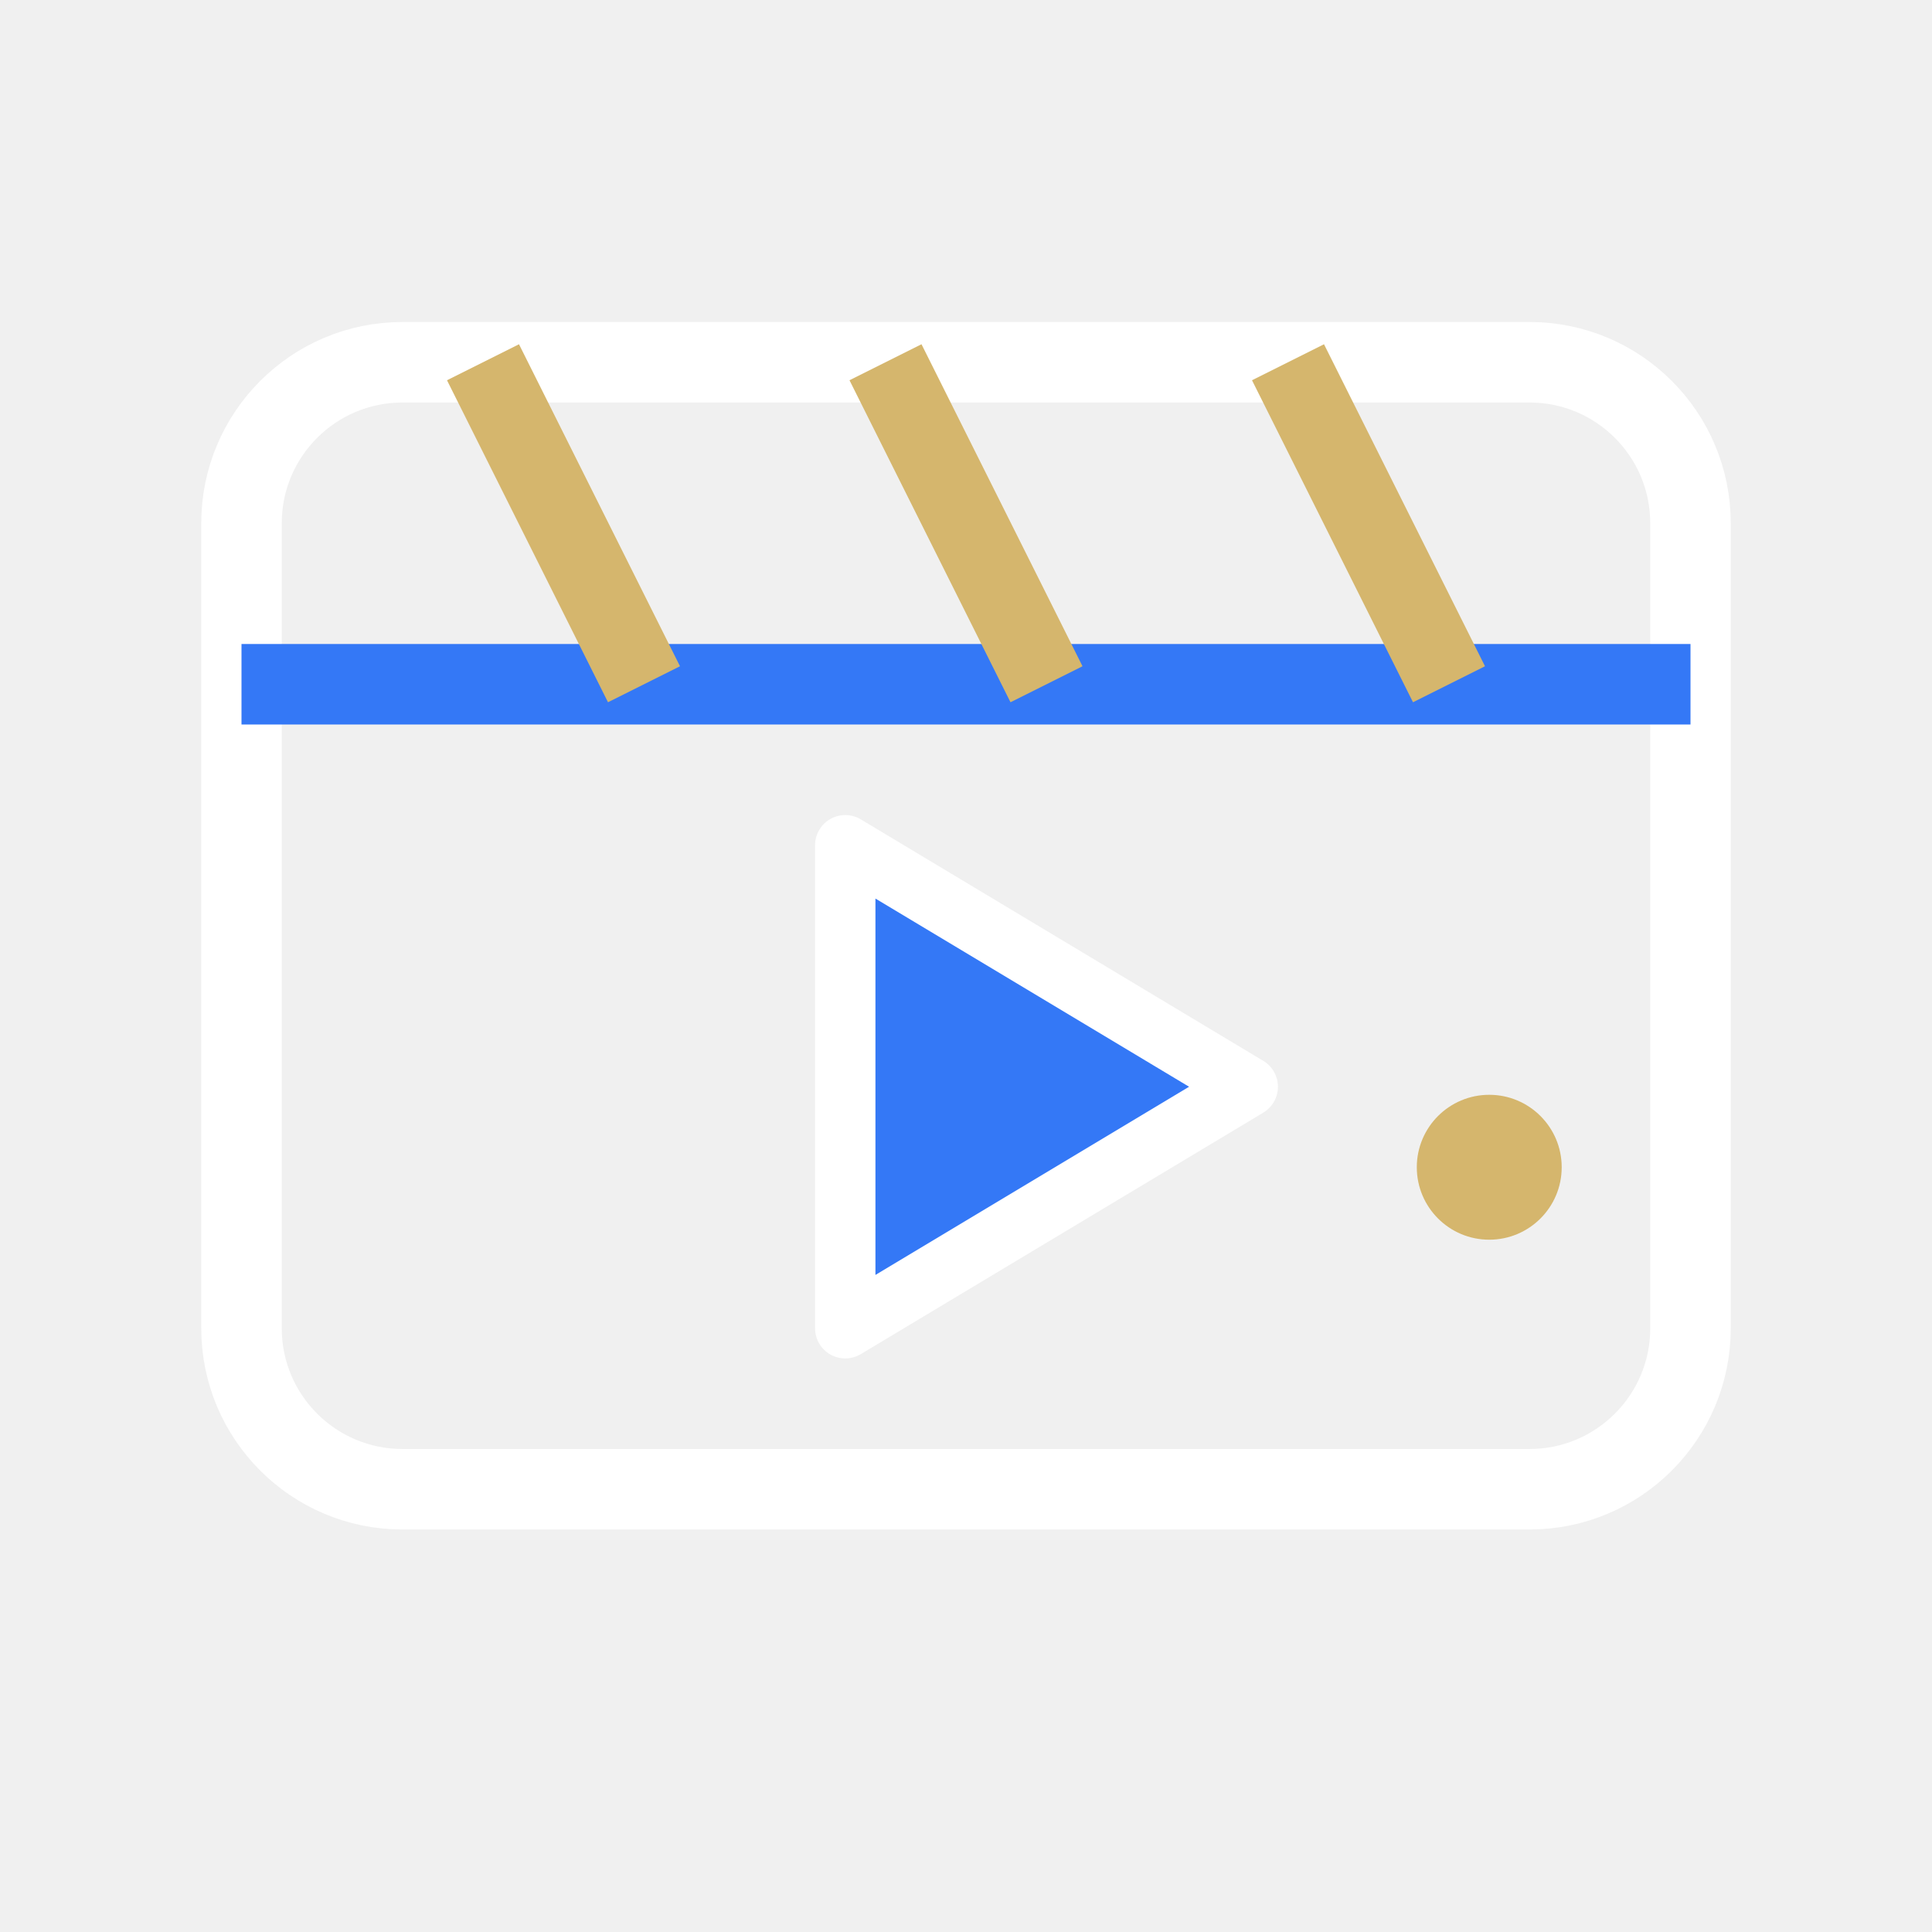
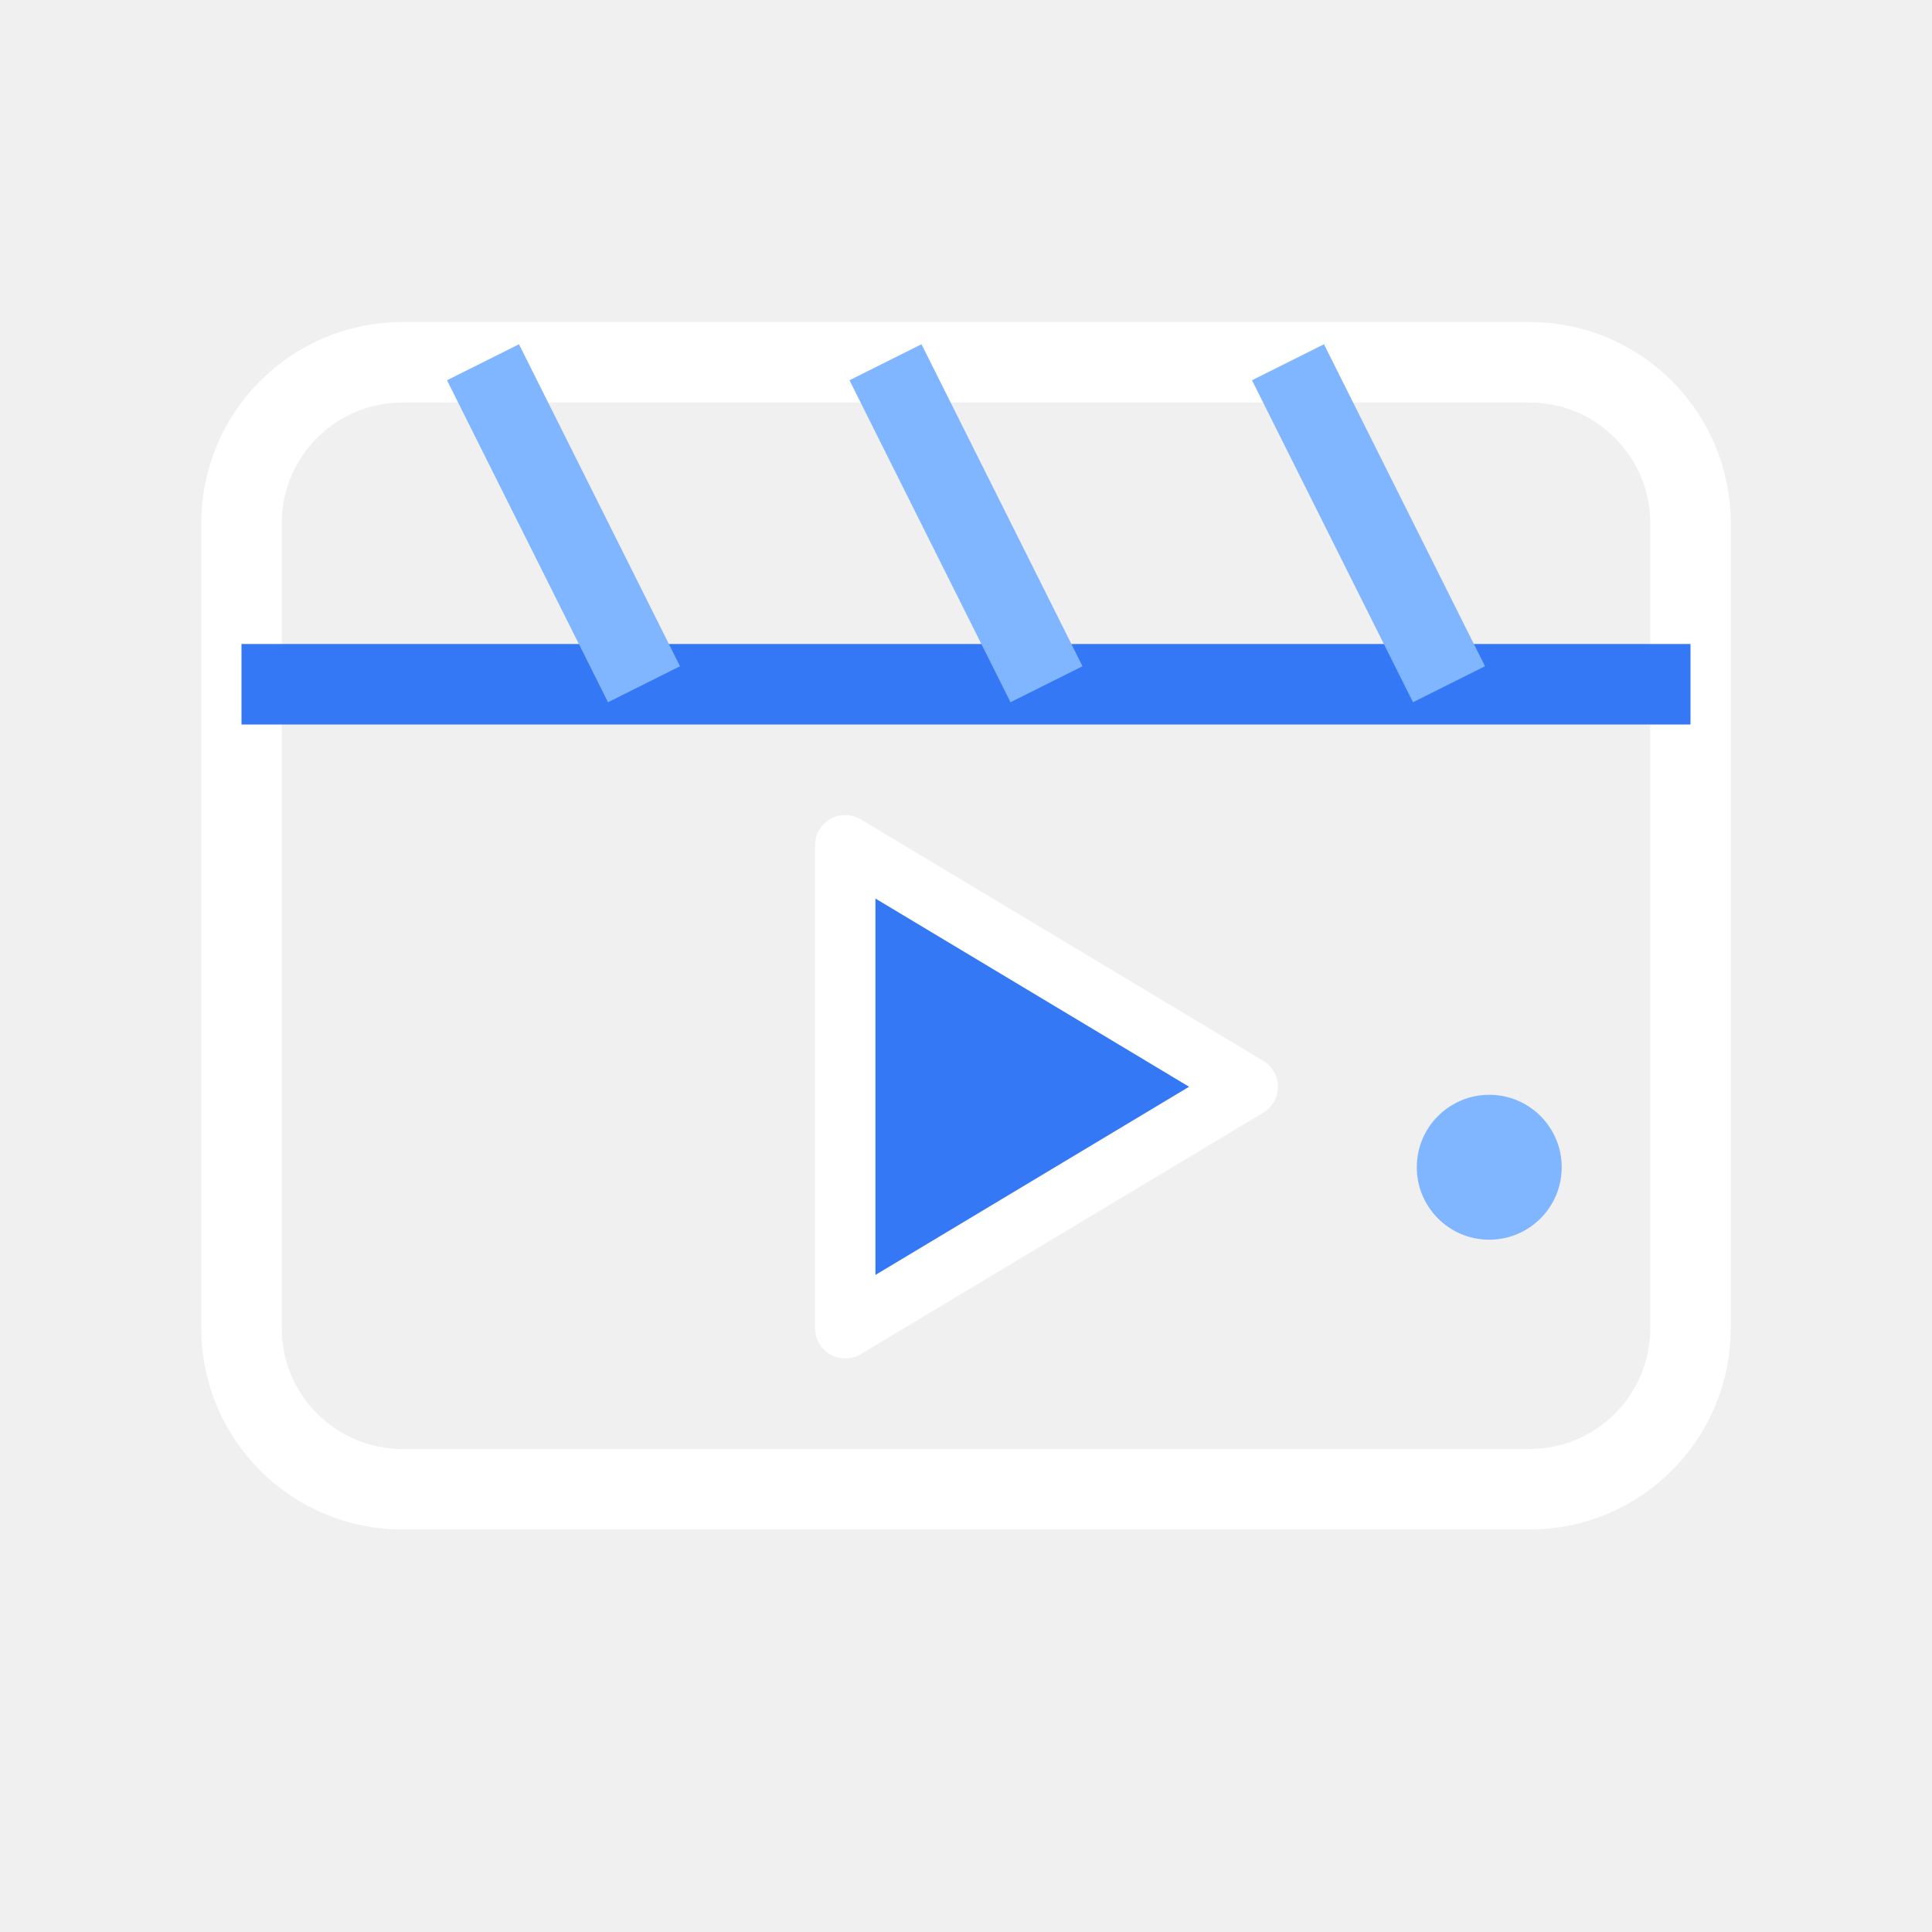
<svg xmlns="http://www.w3.org/2000/svg" viewBox="0 0 48 48" width="48" height="48" fill="none">
  <rect x="6" y="9" width="36" height="28" rx="4" stroke="#FFFFFF" stroke-width="2" />
  <line x1="6" y1="17" x2="42" y2="17" stroke="#3478F6" stroke-width="2" />
-   <line x1="12" y1="9" x2="16" y2="17" stroke="#D5B66D" stroke-width="2" />
-   <line x1="22" y1="9" x2="26" y2="17" stroke="#D5B66D" stroke-width="2" />
-   <line x1="32" y1="9" x2="36" y2="17" stroke="#D5B66D" stroke-width="2" />
+   <line x1="12" y1="9" x2="16" y2="17" stroke="#80B5FF" stroke-width="2" />
+   <line x1="22" y1="9" x2="26" y2="17" stroke="#80B5FF" stroke-width="2" />
+   <line x1="32" y1="9" x2="36" y2="17" stroke="#80B5FF" stroke-width="2" />
  <polygon points="21,21 31,27 21,33" fill="#3478F6" stroke="#FFFFFF" stroke-width="1.5" stroke-linejoin="round" />
-   <circle cx="37" cy="29" r="1.8" fill="#D5B66D" />
+   <circle cx="37" cy="29" r="1.8" fill="#80B5FF" />
</svg>
